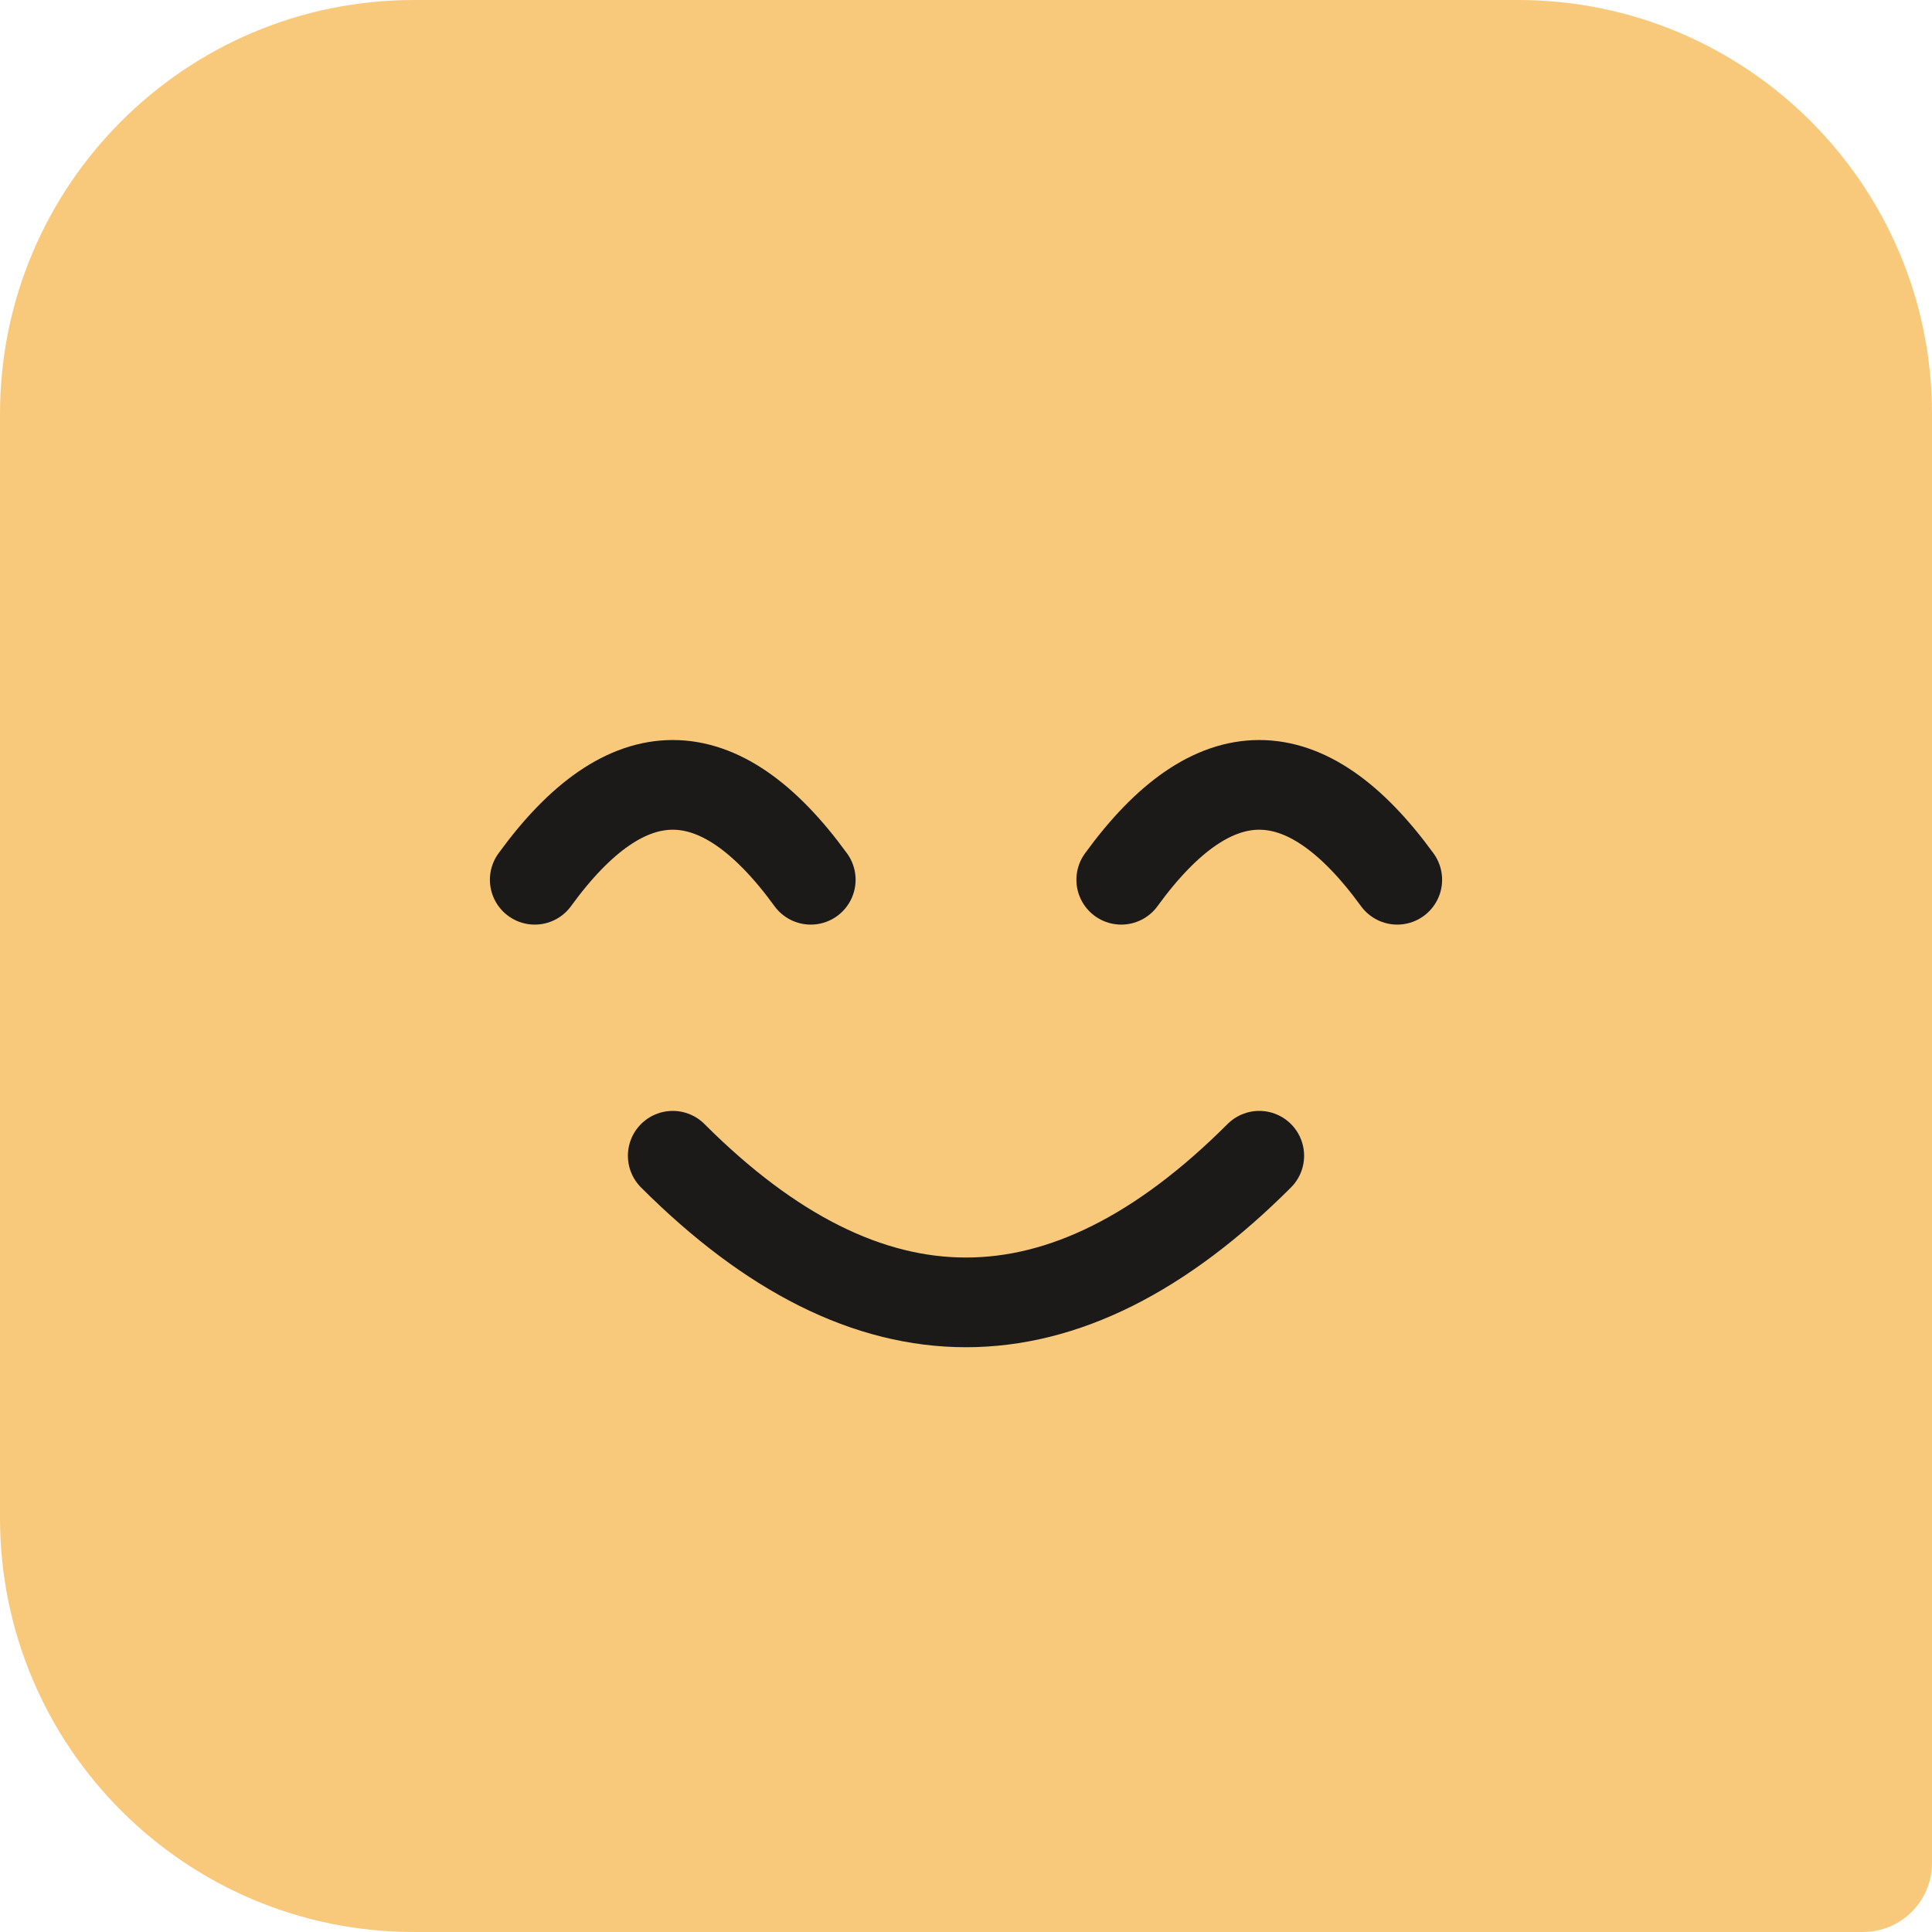
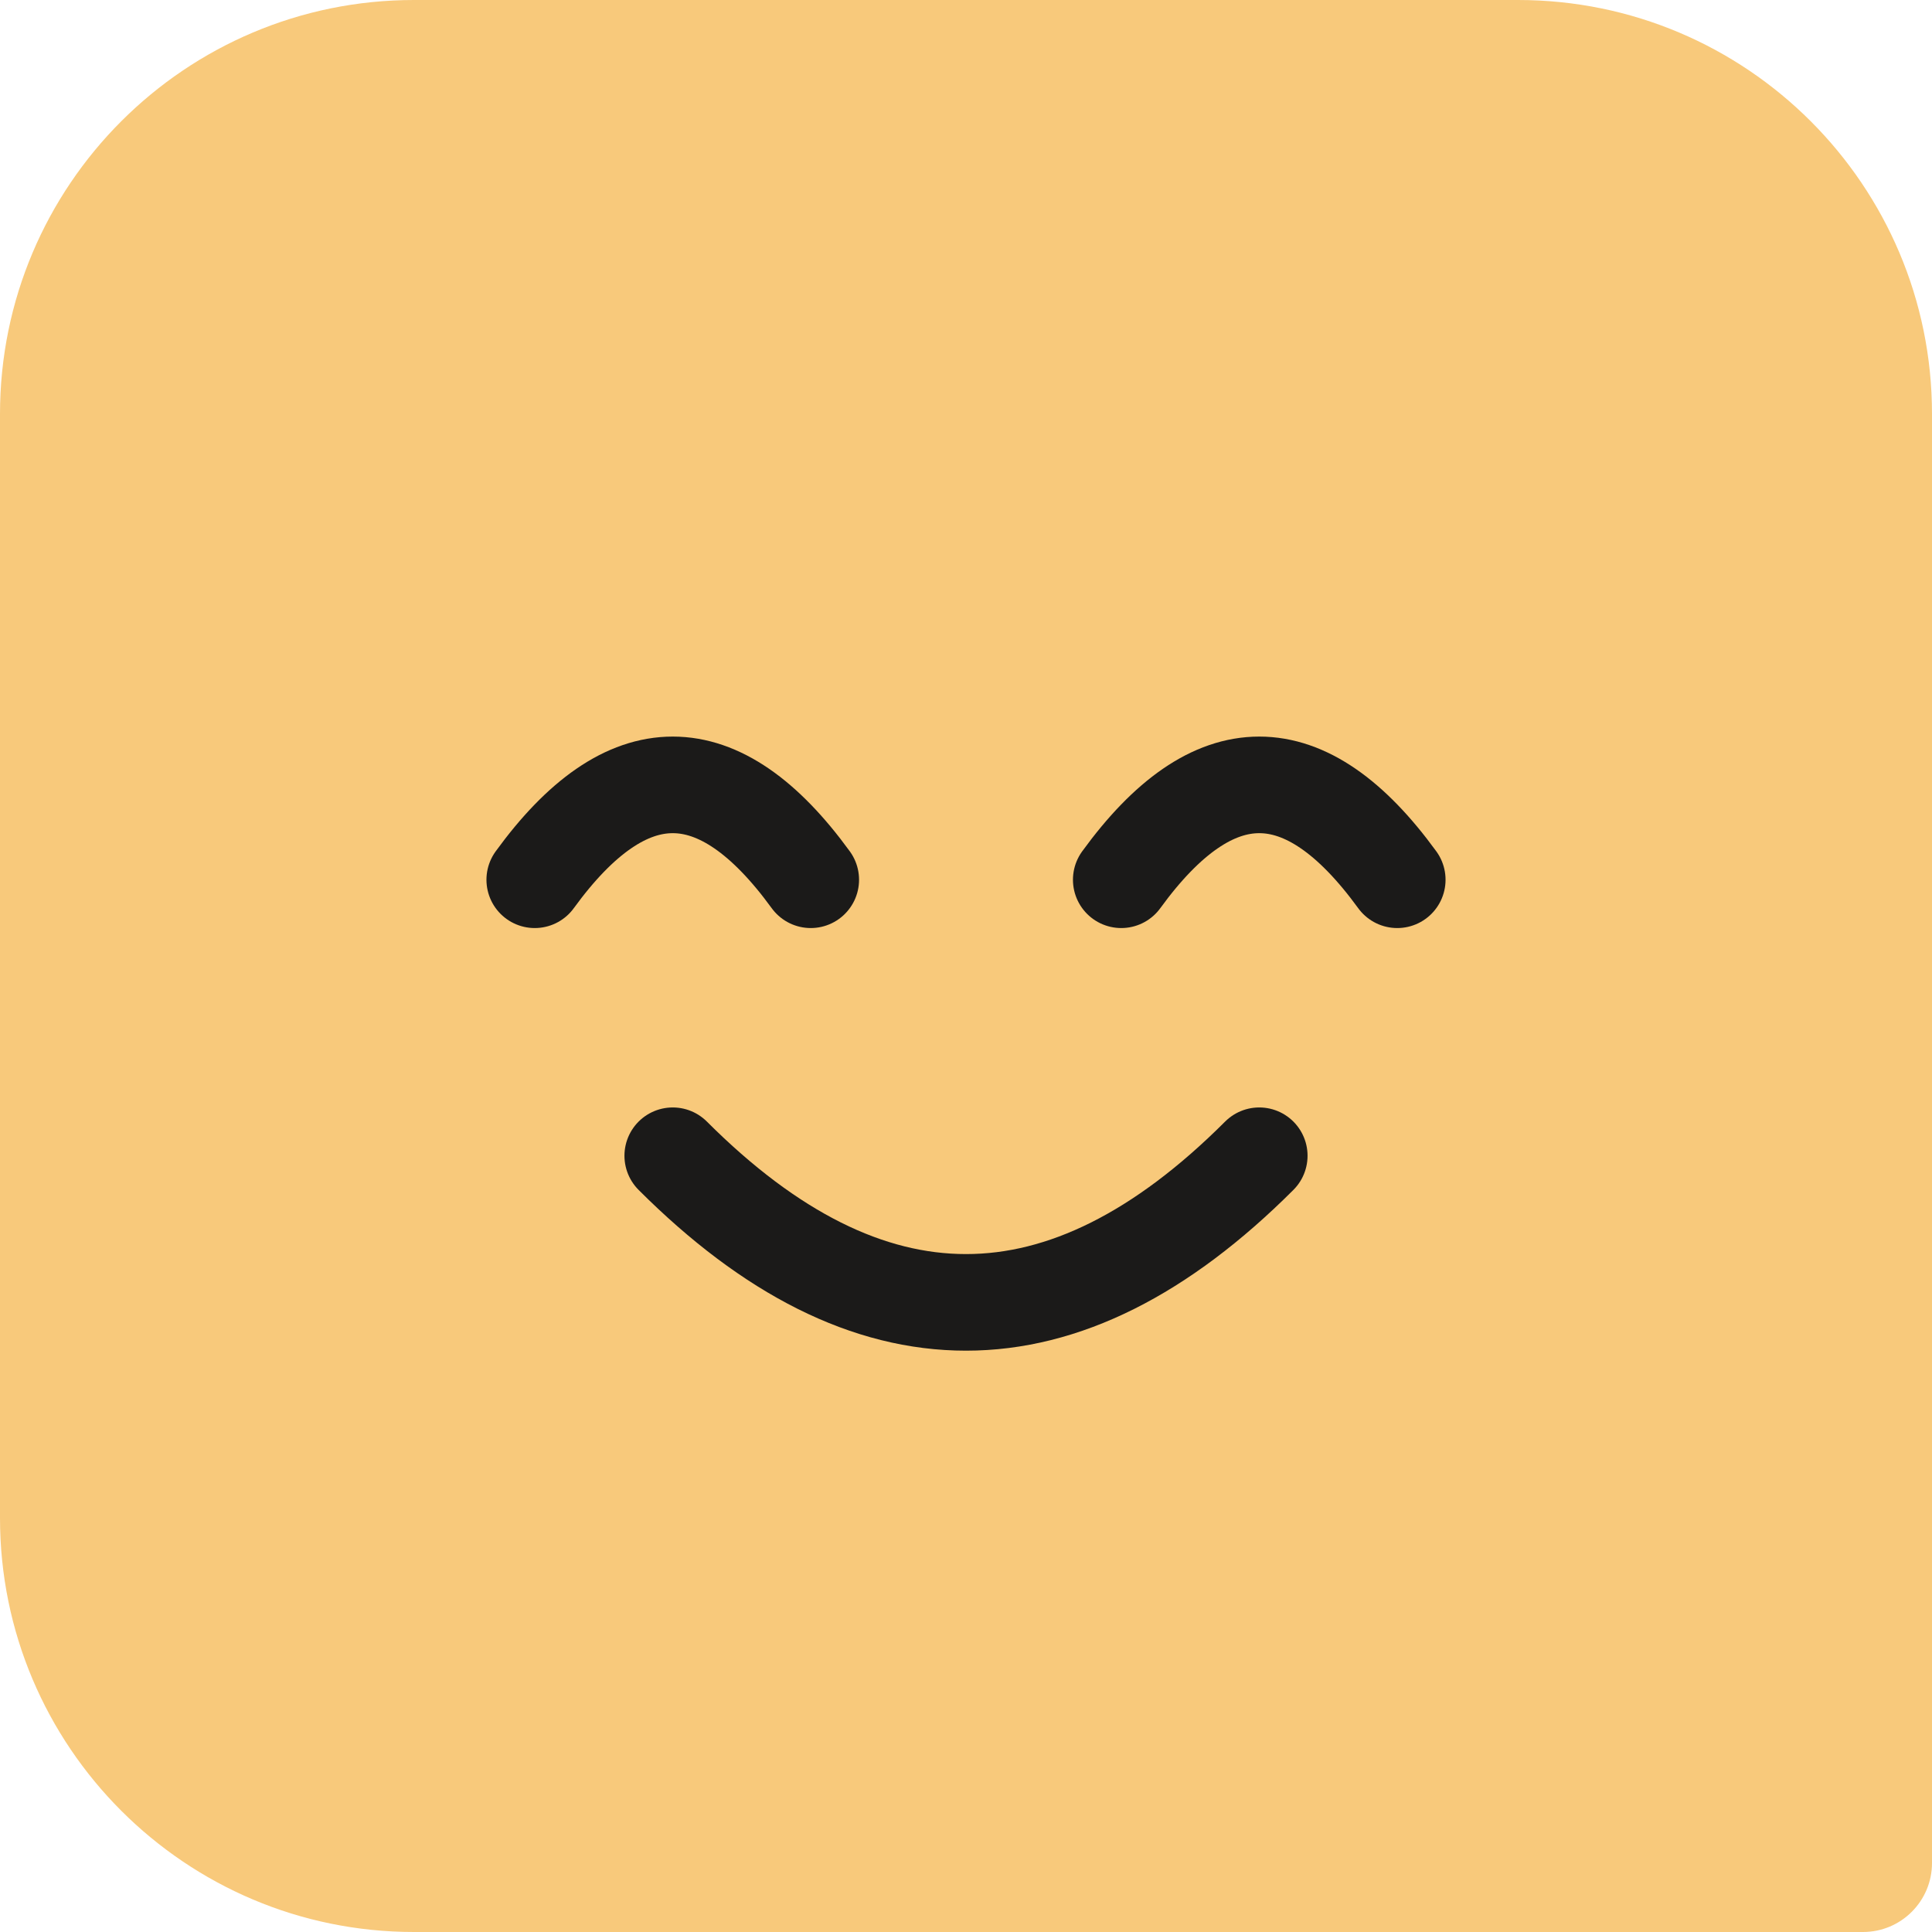
<svg xmlns="http://www.w3.org/2000/svg" width="56" height="56" viewBox="0 0 56 56">
  <path d="M12 0H44A12 12 0 0 1 56 12V54A2 2 0 0 1 54 56H12A12 12 0 0 1 0 44V12A12 12 0 0 1 12 0Z" fill="#F8C97B" />
-   <path d="M15.5 25.5Q19.5 20 23.5 25.5" fill="none" stroke="#1B1A19" stroke-width="2.6" stroke-linecap="round" stroke-linejoin="round" />
-   <path d="M32.5 25.5Q36.5 20 40.5 25.5" fill="none" stroke="#1B1A19" stroke-width="2.6" stroke-linecap="round" stroke-linejoin="round" />
-   <path d="M19.5 33.5Q28 42 36.5 33.5" fill="none" stroke="#1B1A19" stroke-width="2.6" stroke-linecap="round" stroke-linejoin="round" />
+   <path d="M15.5 25.5Q19.5 20 23.5 25.5" fill="none" stroke="#1B1A19" stroke-width="2.8" stroke-linecap="round" stroke-linejoin="round" />
+   <path d="M32.5 25.5Q36.5 20 40.5 25.5" fill="none" stroke="#1B1A19" stroke-width="2.8" stroke-linecap="round" stroke-linejoin="round" />
+   <path d="M19.5 33.5Q28 42 36.5 33.5" fill="none" stroke="#1B1A19" stroke-width="2.8" stroke-linecap="round" stroke-linejoin="round" />
</svg>
